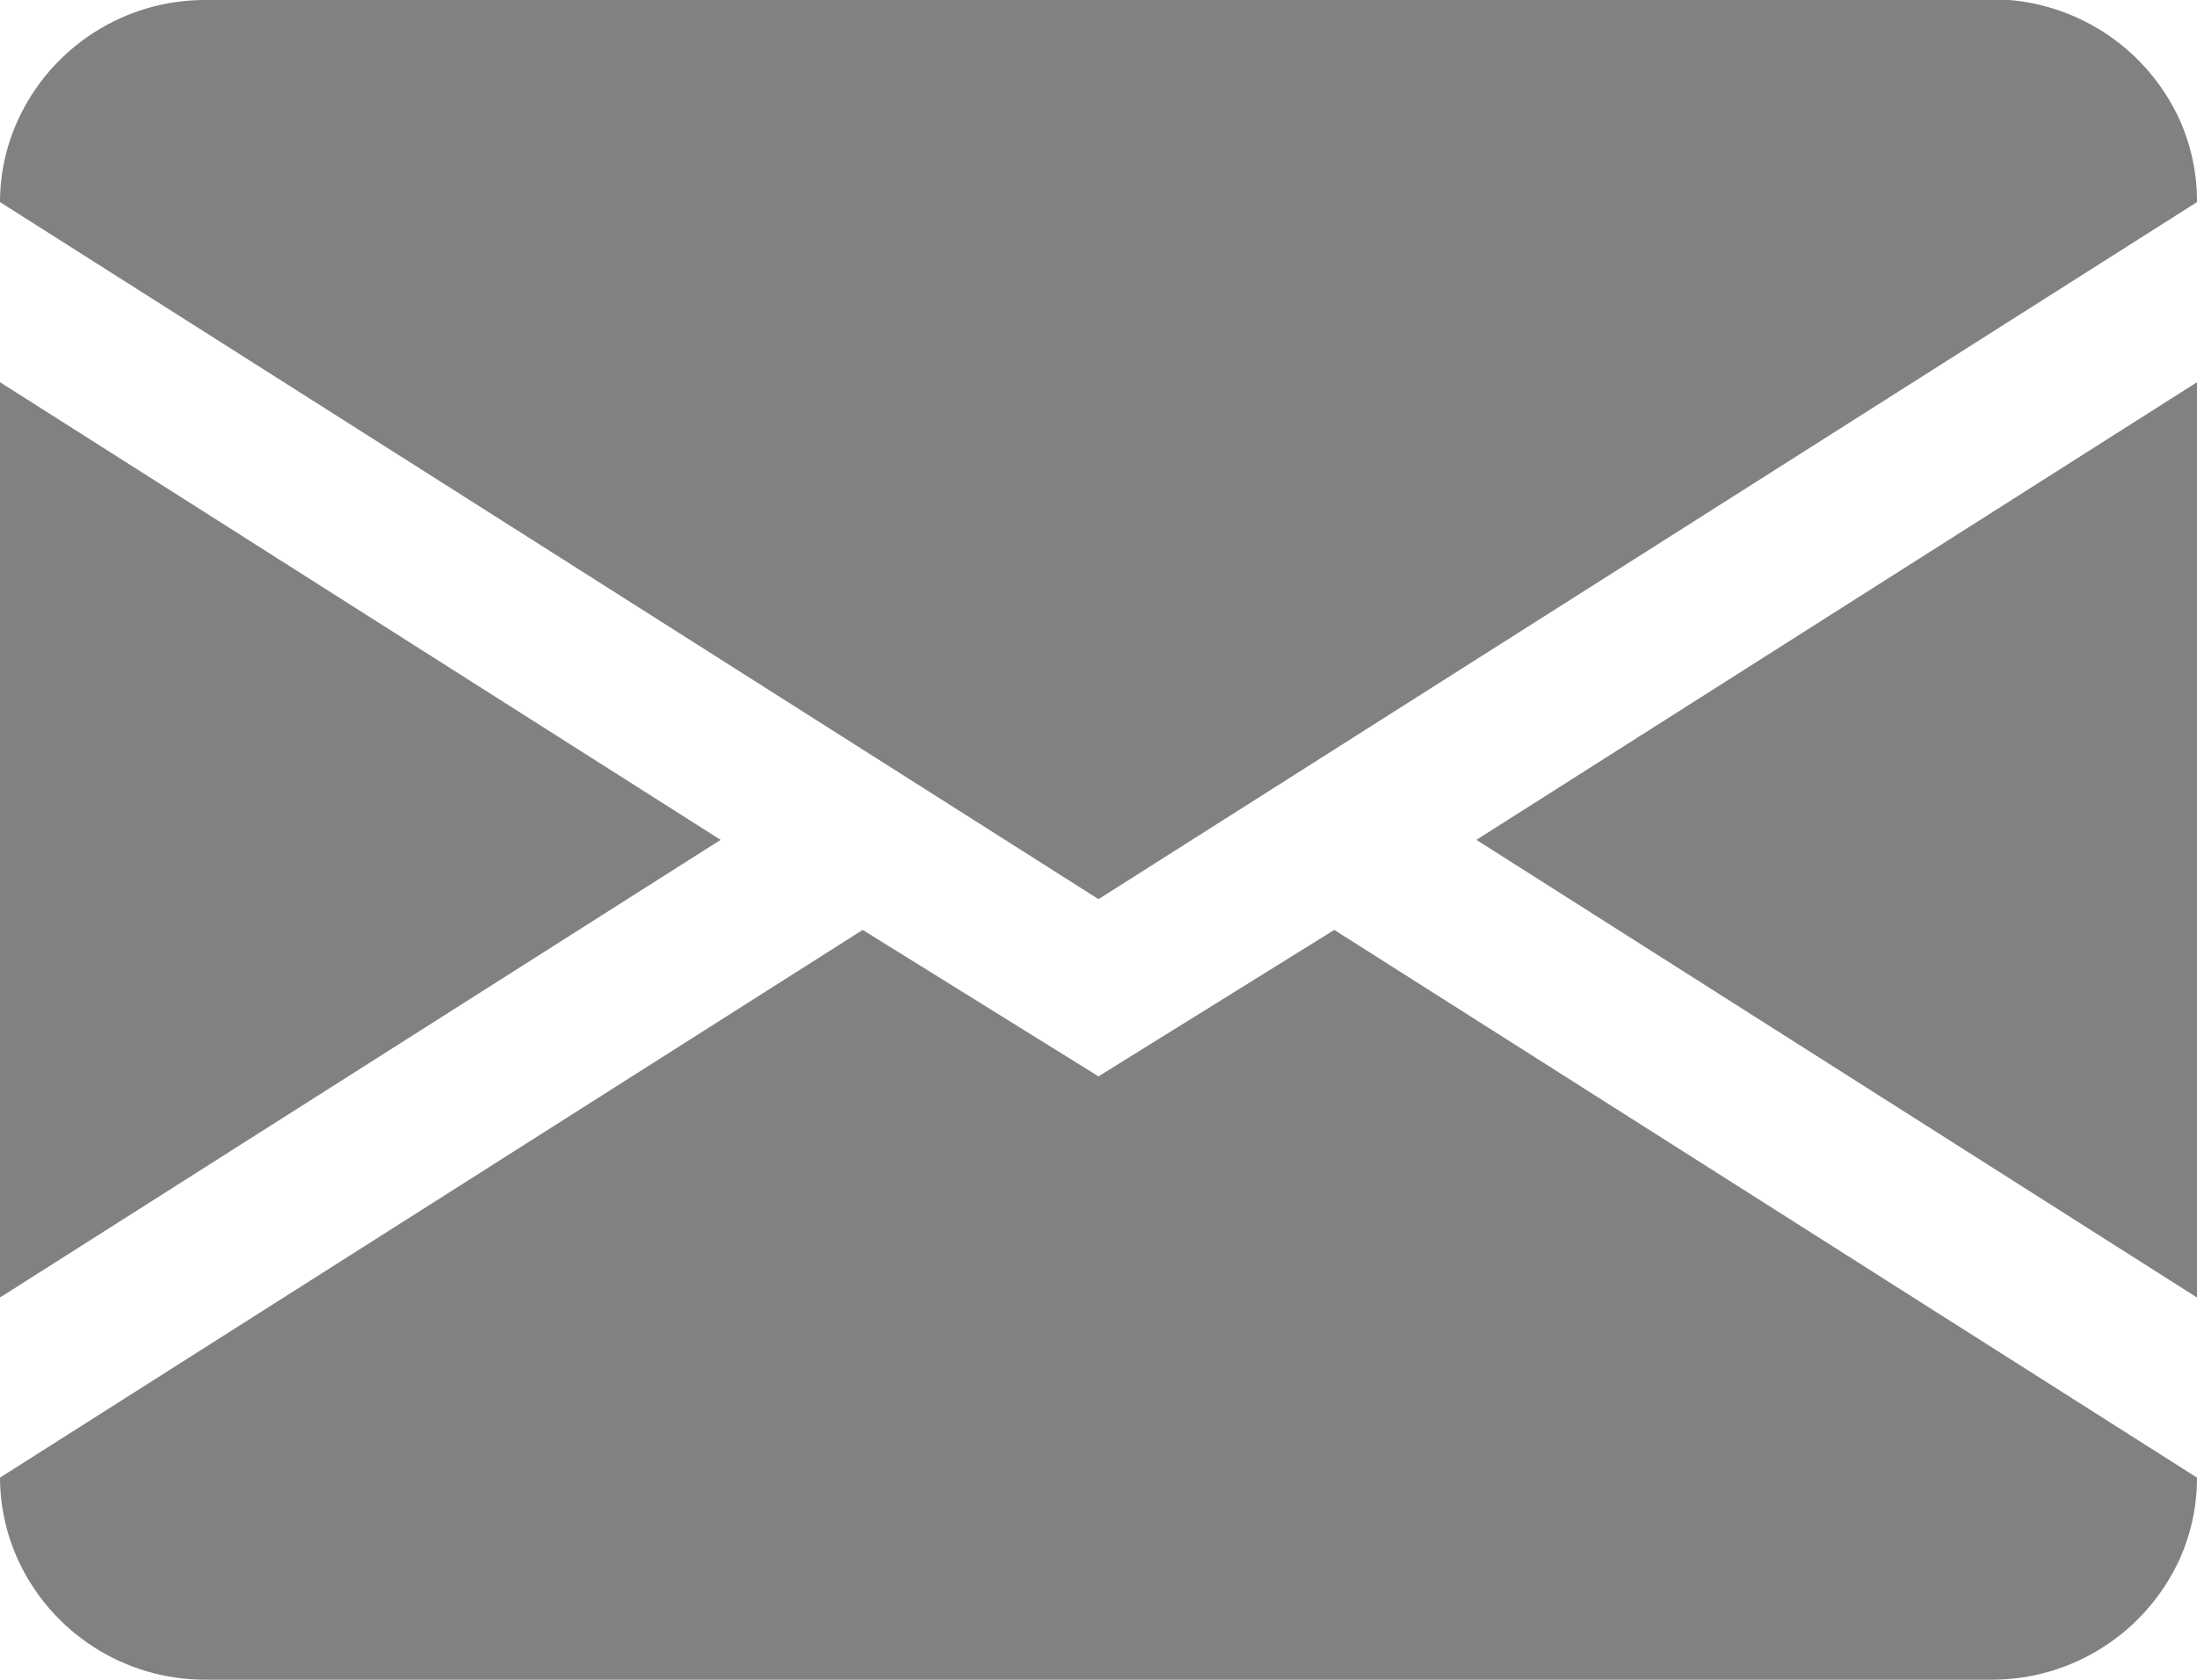
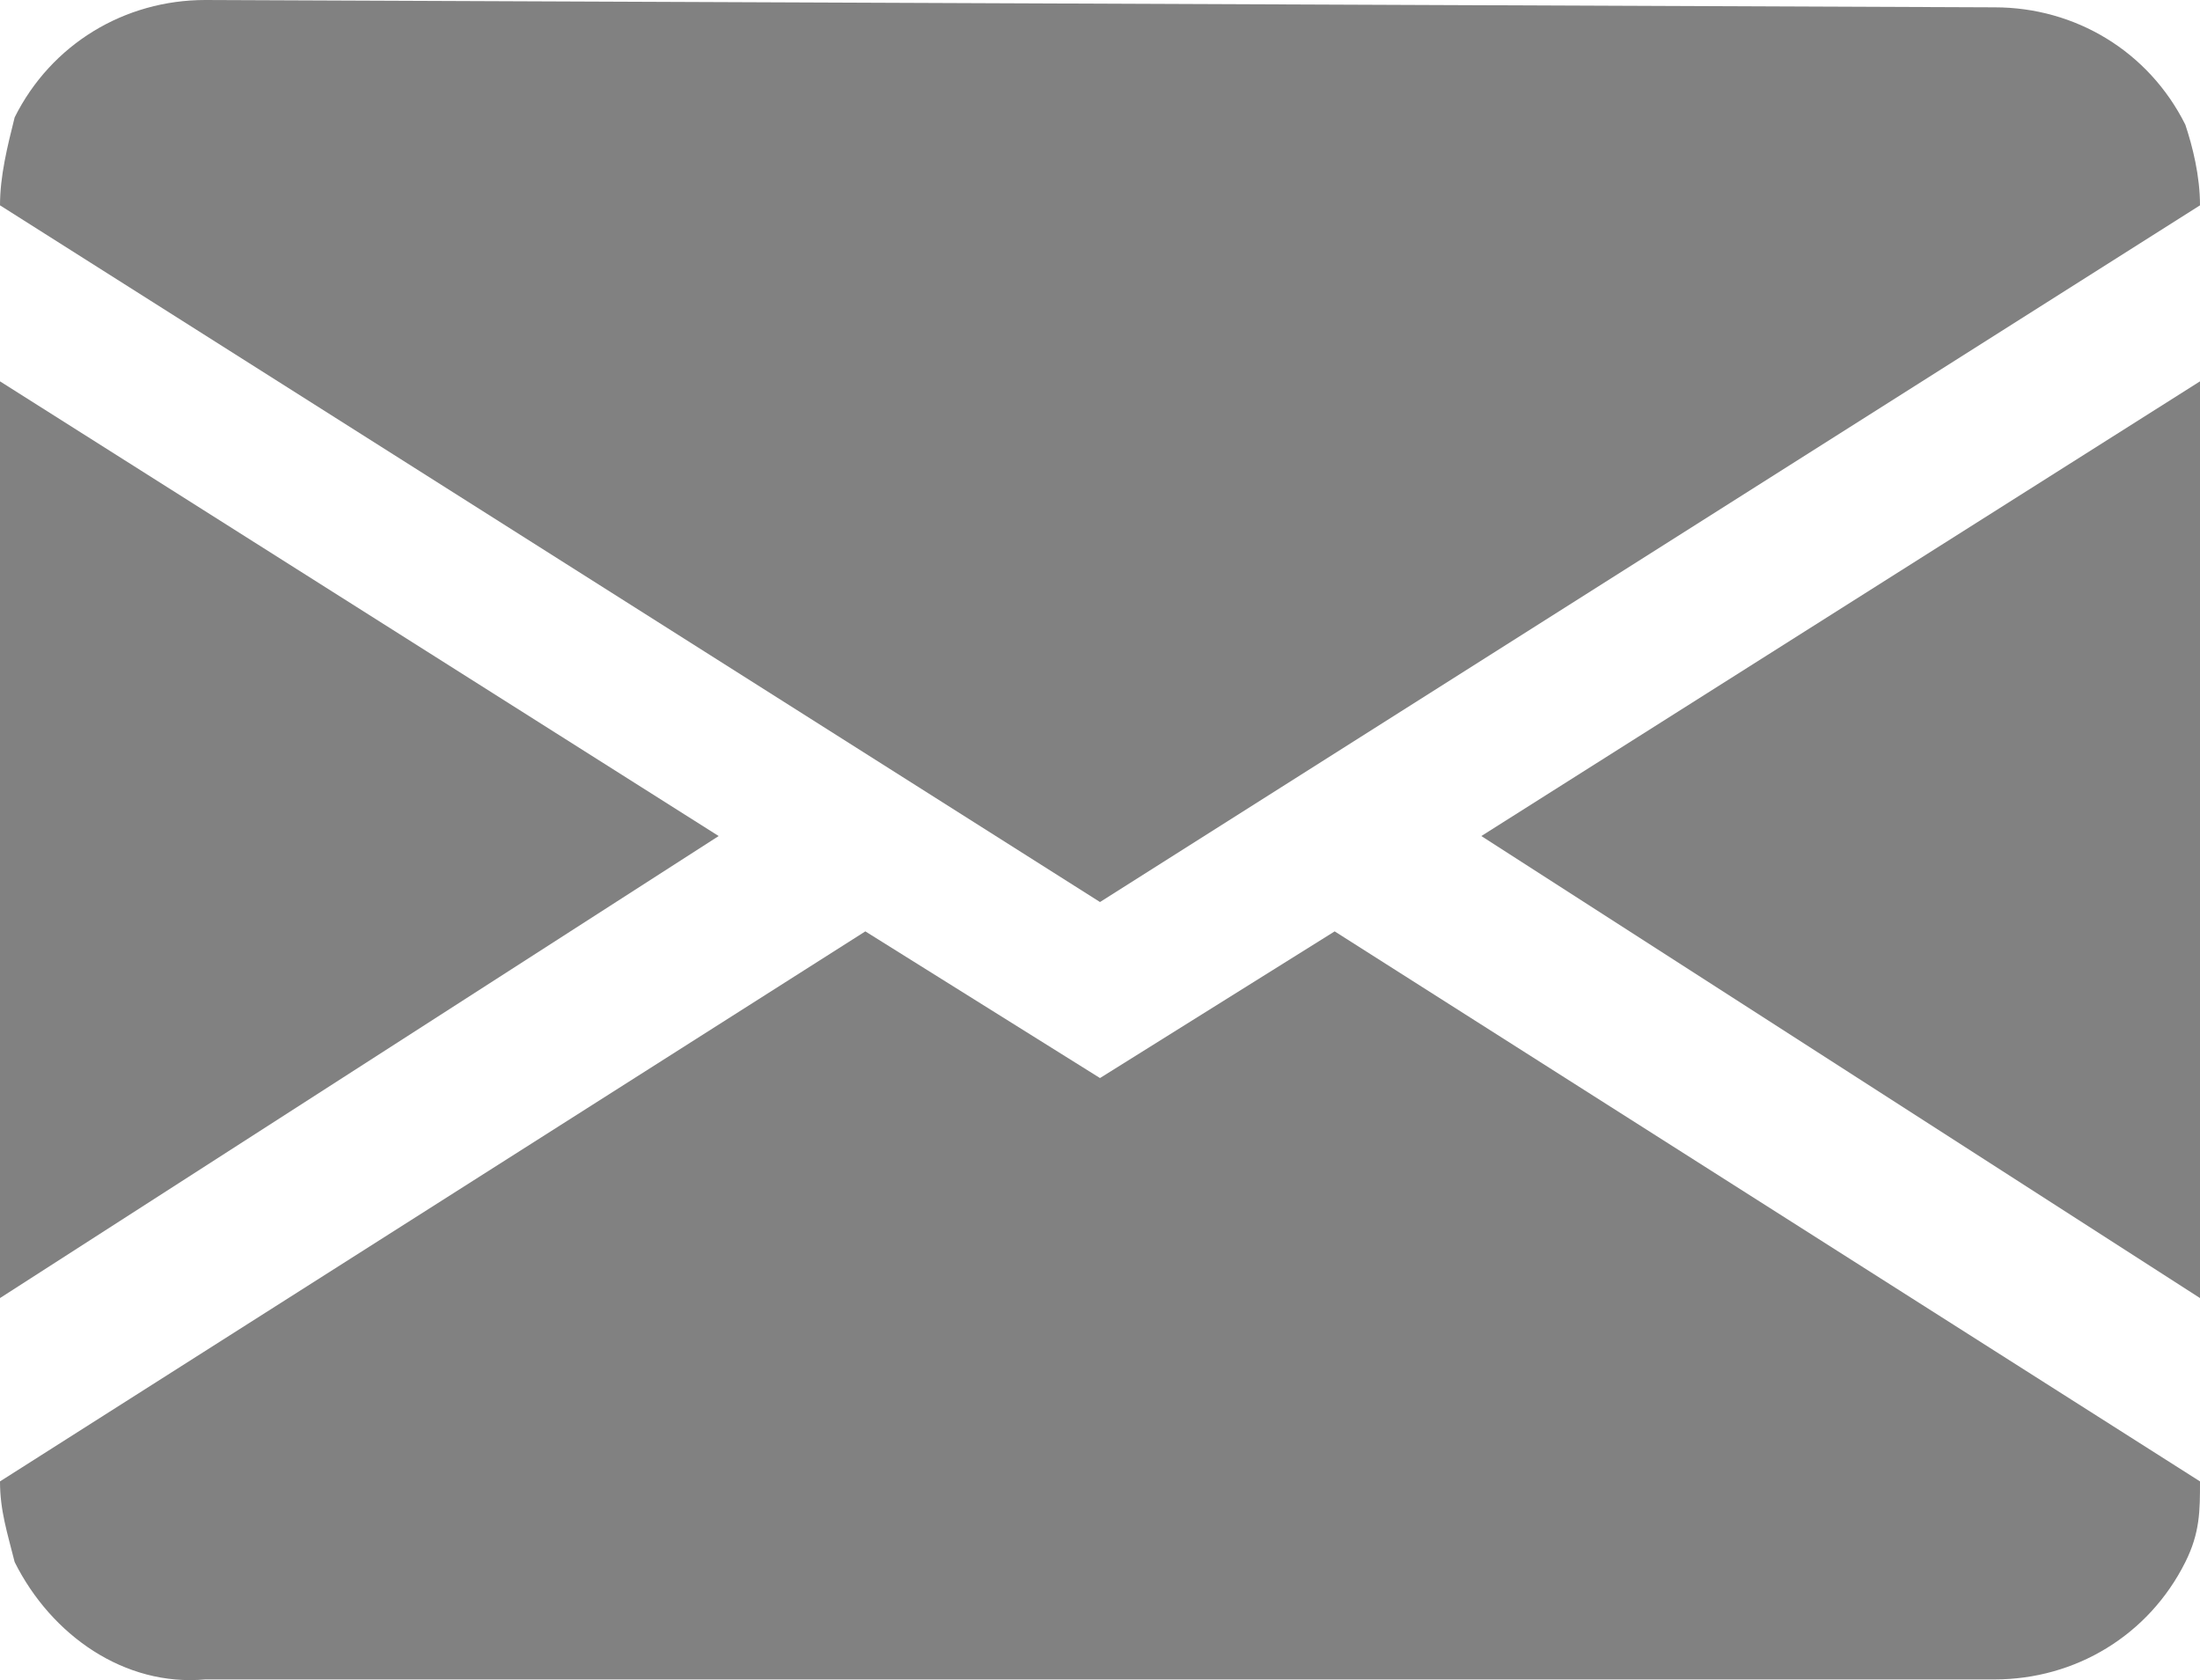
- <svg xmlns="http://www.w3.org/2000/svg" id="Layer_1" data-name="Layer 1" viewBox="0 0 30 22.94">
-   <defs>
-     <style>.cls-1{fill:#818181;fill-rule:evenodd;}</style>
-   </defs>
-   <path class="cls-1" d="M31,22.25V9.75L21.16,16ZM1.24,25.82a2.81,2.81,0,0,0,2.57,1.65H28.19a2.82,2.82,0,0,0,2.57-1.64A2.71,2.71,0,0,0,31,24.71L19.22,17.23l-3.22,2-3.22-2L1,24.71A2.73,2.73,0,0,0,1.24,25.82ZM1,9.75V22.25L10.84,16ZM3.81,4.53A2.81,2.81,0,0,0,1.24,6.18,2.7,2.7,0,0,0,1,7.29l15,9.52L31,7.29a2.72,2.72,0,0,0-.24-1.13,2.82,2.82,0,0,0-2.57-1.64H3.81Z" transform="translate(-1 -4.53)" />
+ <svg xmlns="http://www.w3.org/2000/svg" version="1.1" id="Layer_1" x="0px" y="0px" width="30px" height="22.9px" viewBox="0 0 30 22.9" enable-background="new 0 0 30 22.9" xml:space="preserve">
+   <path fill="#818181" d="M30,17.7V5.2l-9.8,6.2L30,17.7z M0.2,21.3c0.5,1,1.5,1.7,2.6,1.6h24.4c1.1,0,2.1-0.6,2.6-1.6  c0.2-0.4,0.2-0.7,0.2-1.1l-11.8-7.5l-3.2,2l-3.2-2L0,20.2C0,20.6,0.1,20.9,0.2,21.3z M0,5.2v12.5l9.8-6.3L0,5.2z M2.8,0  C1.7,0,0.7,0.6,0.2,1.6C0.1,2,0,2.4,0,2.8l15,9.5l15-9.5c0-0.4-0.1-0.8-0.2-1.1c-0.5-1-1.5-1.6-2.6-1.6L2.8,0L2.8,0z" />
</svg>
